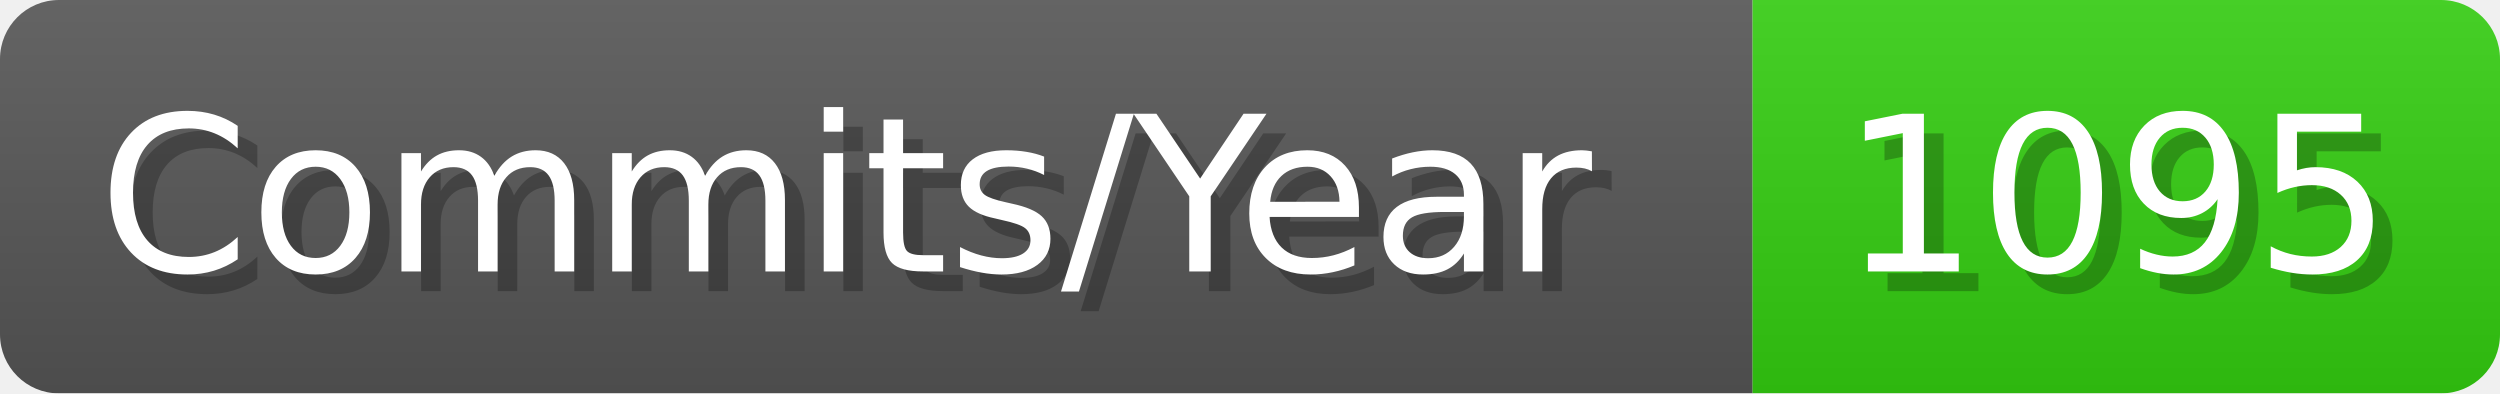
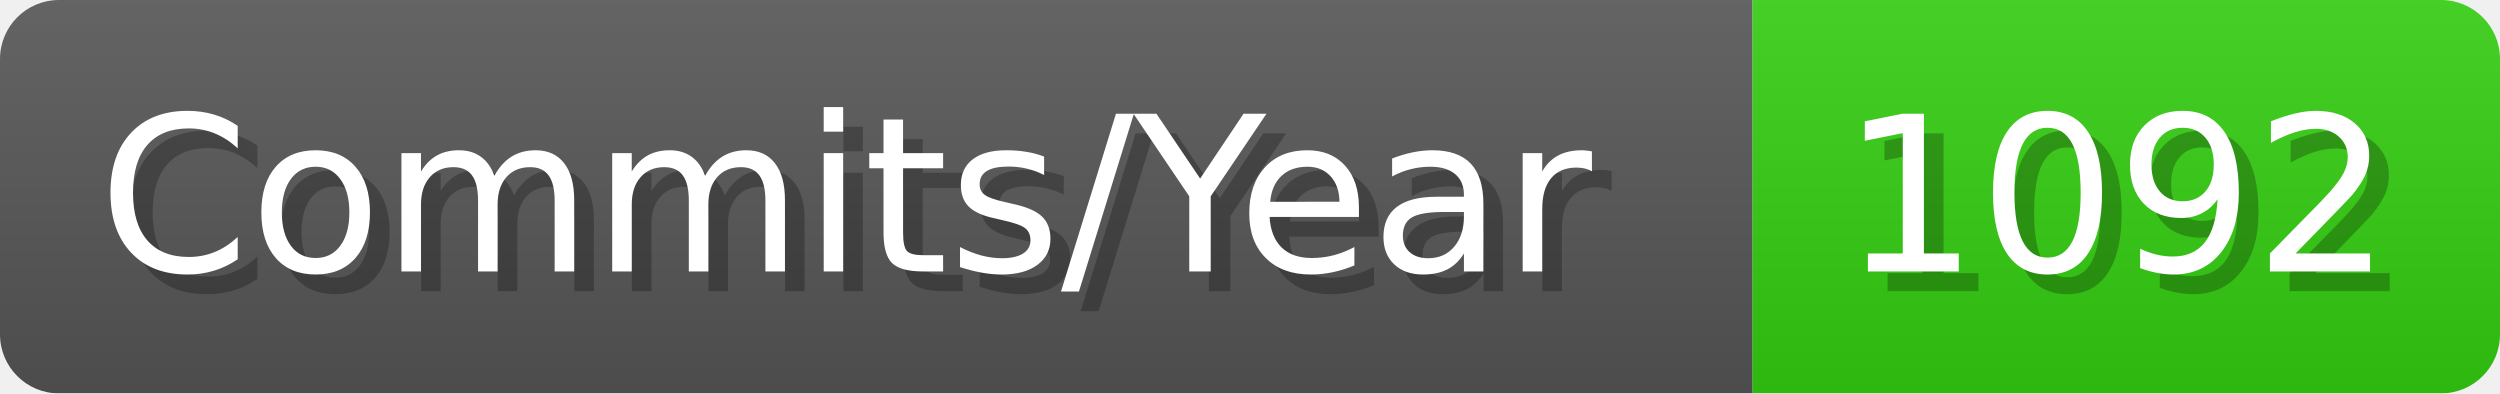
- <svg xmlns="http://www.w3.org/2000/svg" width="127.1" height="20" viewBox="0 0 1271 200" role="img" aria-label="Commits/Year: 1095">
+ <svg xmlns="http://www.w3.org/2000/svg" width="127.1" height="20" viewBox="0 0 1271 200" role="img" aria-label="Commits/Year: 1092">
  <linearGradient id="aUPdi" x2="0" y2="100%">
    <stop offset="0" stop-opacity=".1" stop-color="#EEE" />
    <stop offset="1" stop-opacity=".1" />
  </linearGradient>
  <mask id="WfAiQ">
    <rect width="1271" height="200" rx="30" fill="#FFF" />
  </mask>
  <g mask="url(#WfAiQ)">
    <rect width="891" height="200" fill="#555" />
    <rect width="380" height="200" fill="#3C1" x="891" />
    <rect width="1271" height="200" fill="url(#aUPdi)" />
  </g>
  <g aria-hidden="true" fill="#fff" text-anchor="start" font-family="Verdana,DejaVu Sans,sans-serif" font-size="110">
    <text x="60" y="148" textLength="791" fill="#000" opacity="0.25">Commits/Year</text>
    <text x="50" y="138" textLength="791">Commits/Year</text>
-     <text x="946" y="148" textLength="280" fill="#000" opacity="0.25">1095</text>
-     <text x="936" y="138" textLength="280">1095</text>
+     <text x="946" y="148" textLength="280" fill="#000" opacity="0.25">1092</text>
+     <text x="936" y="138" textLength="280">1092</text>
  </g>
</svg>
